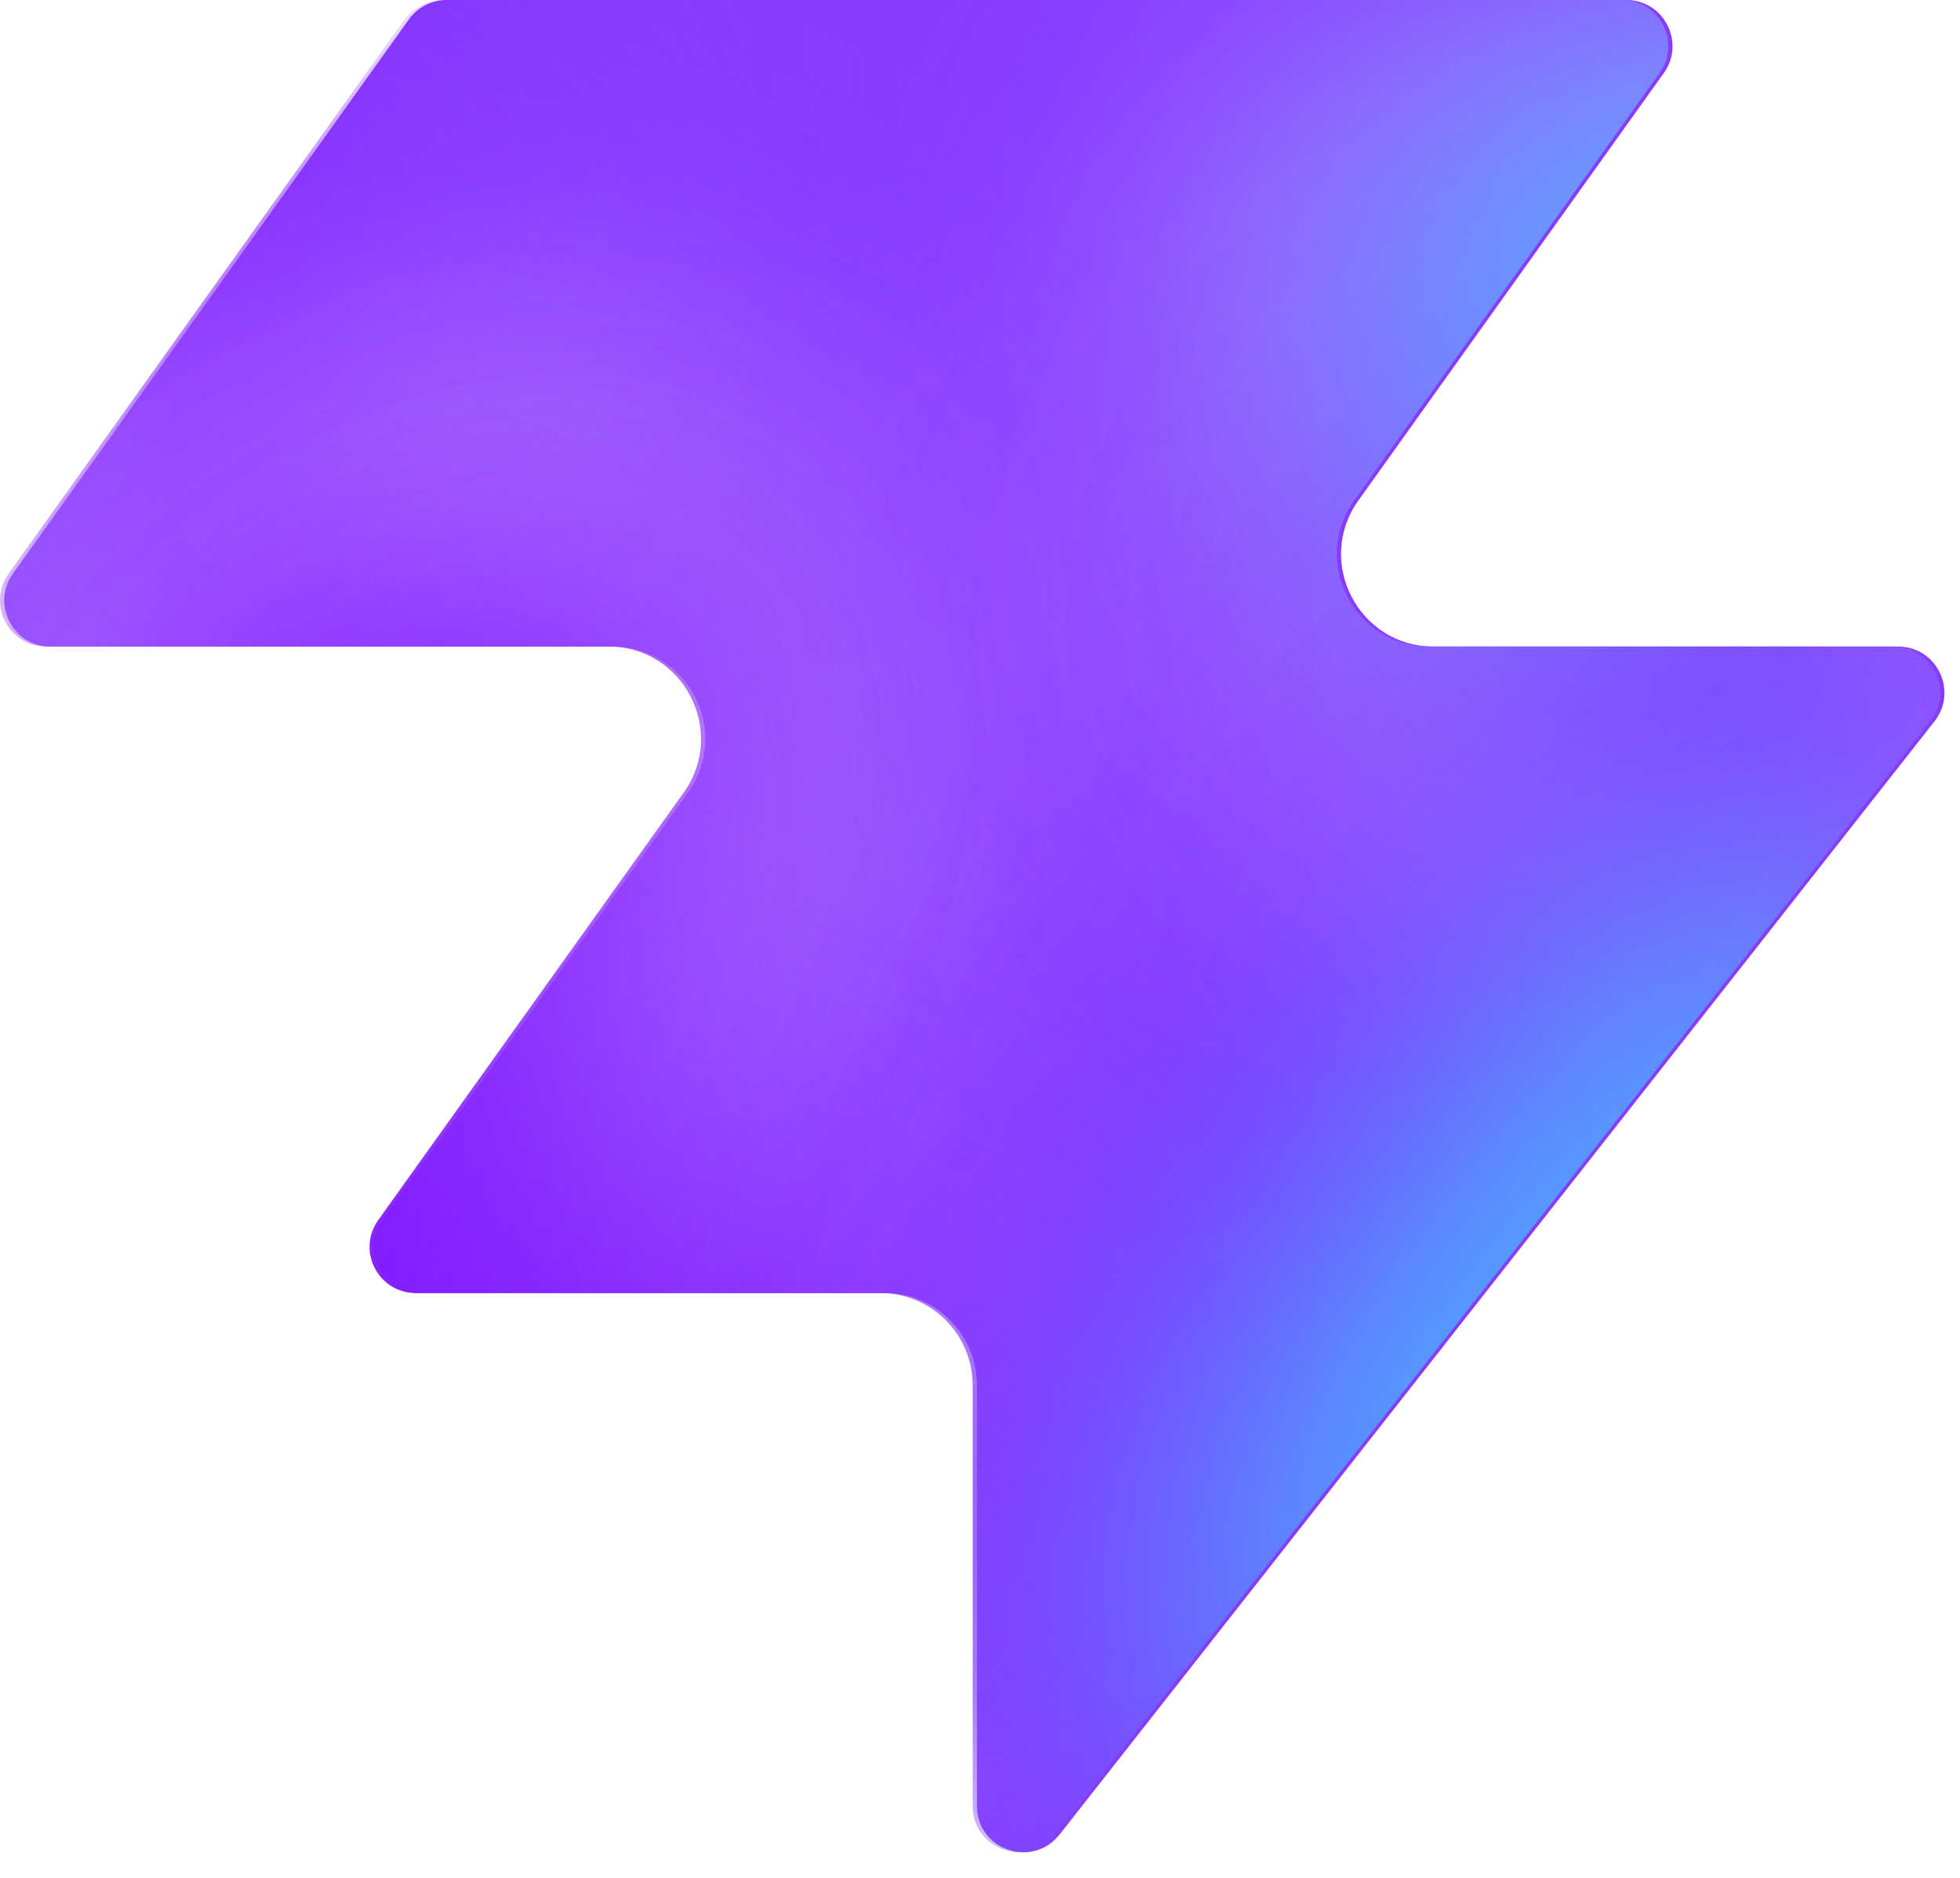
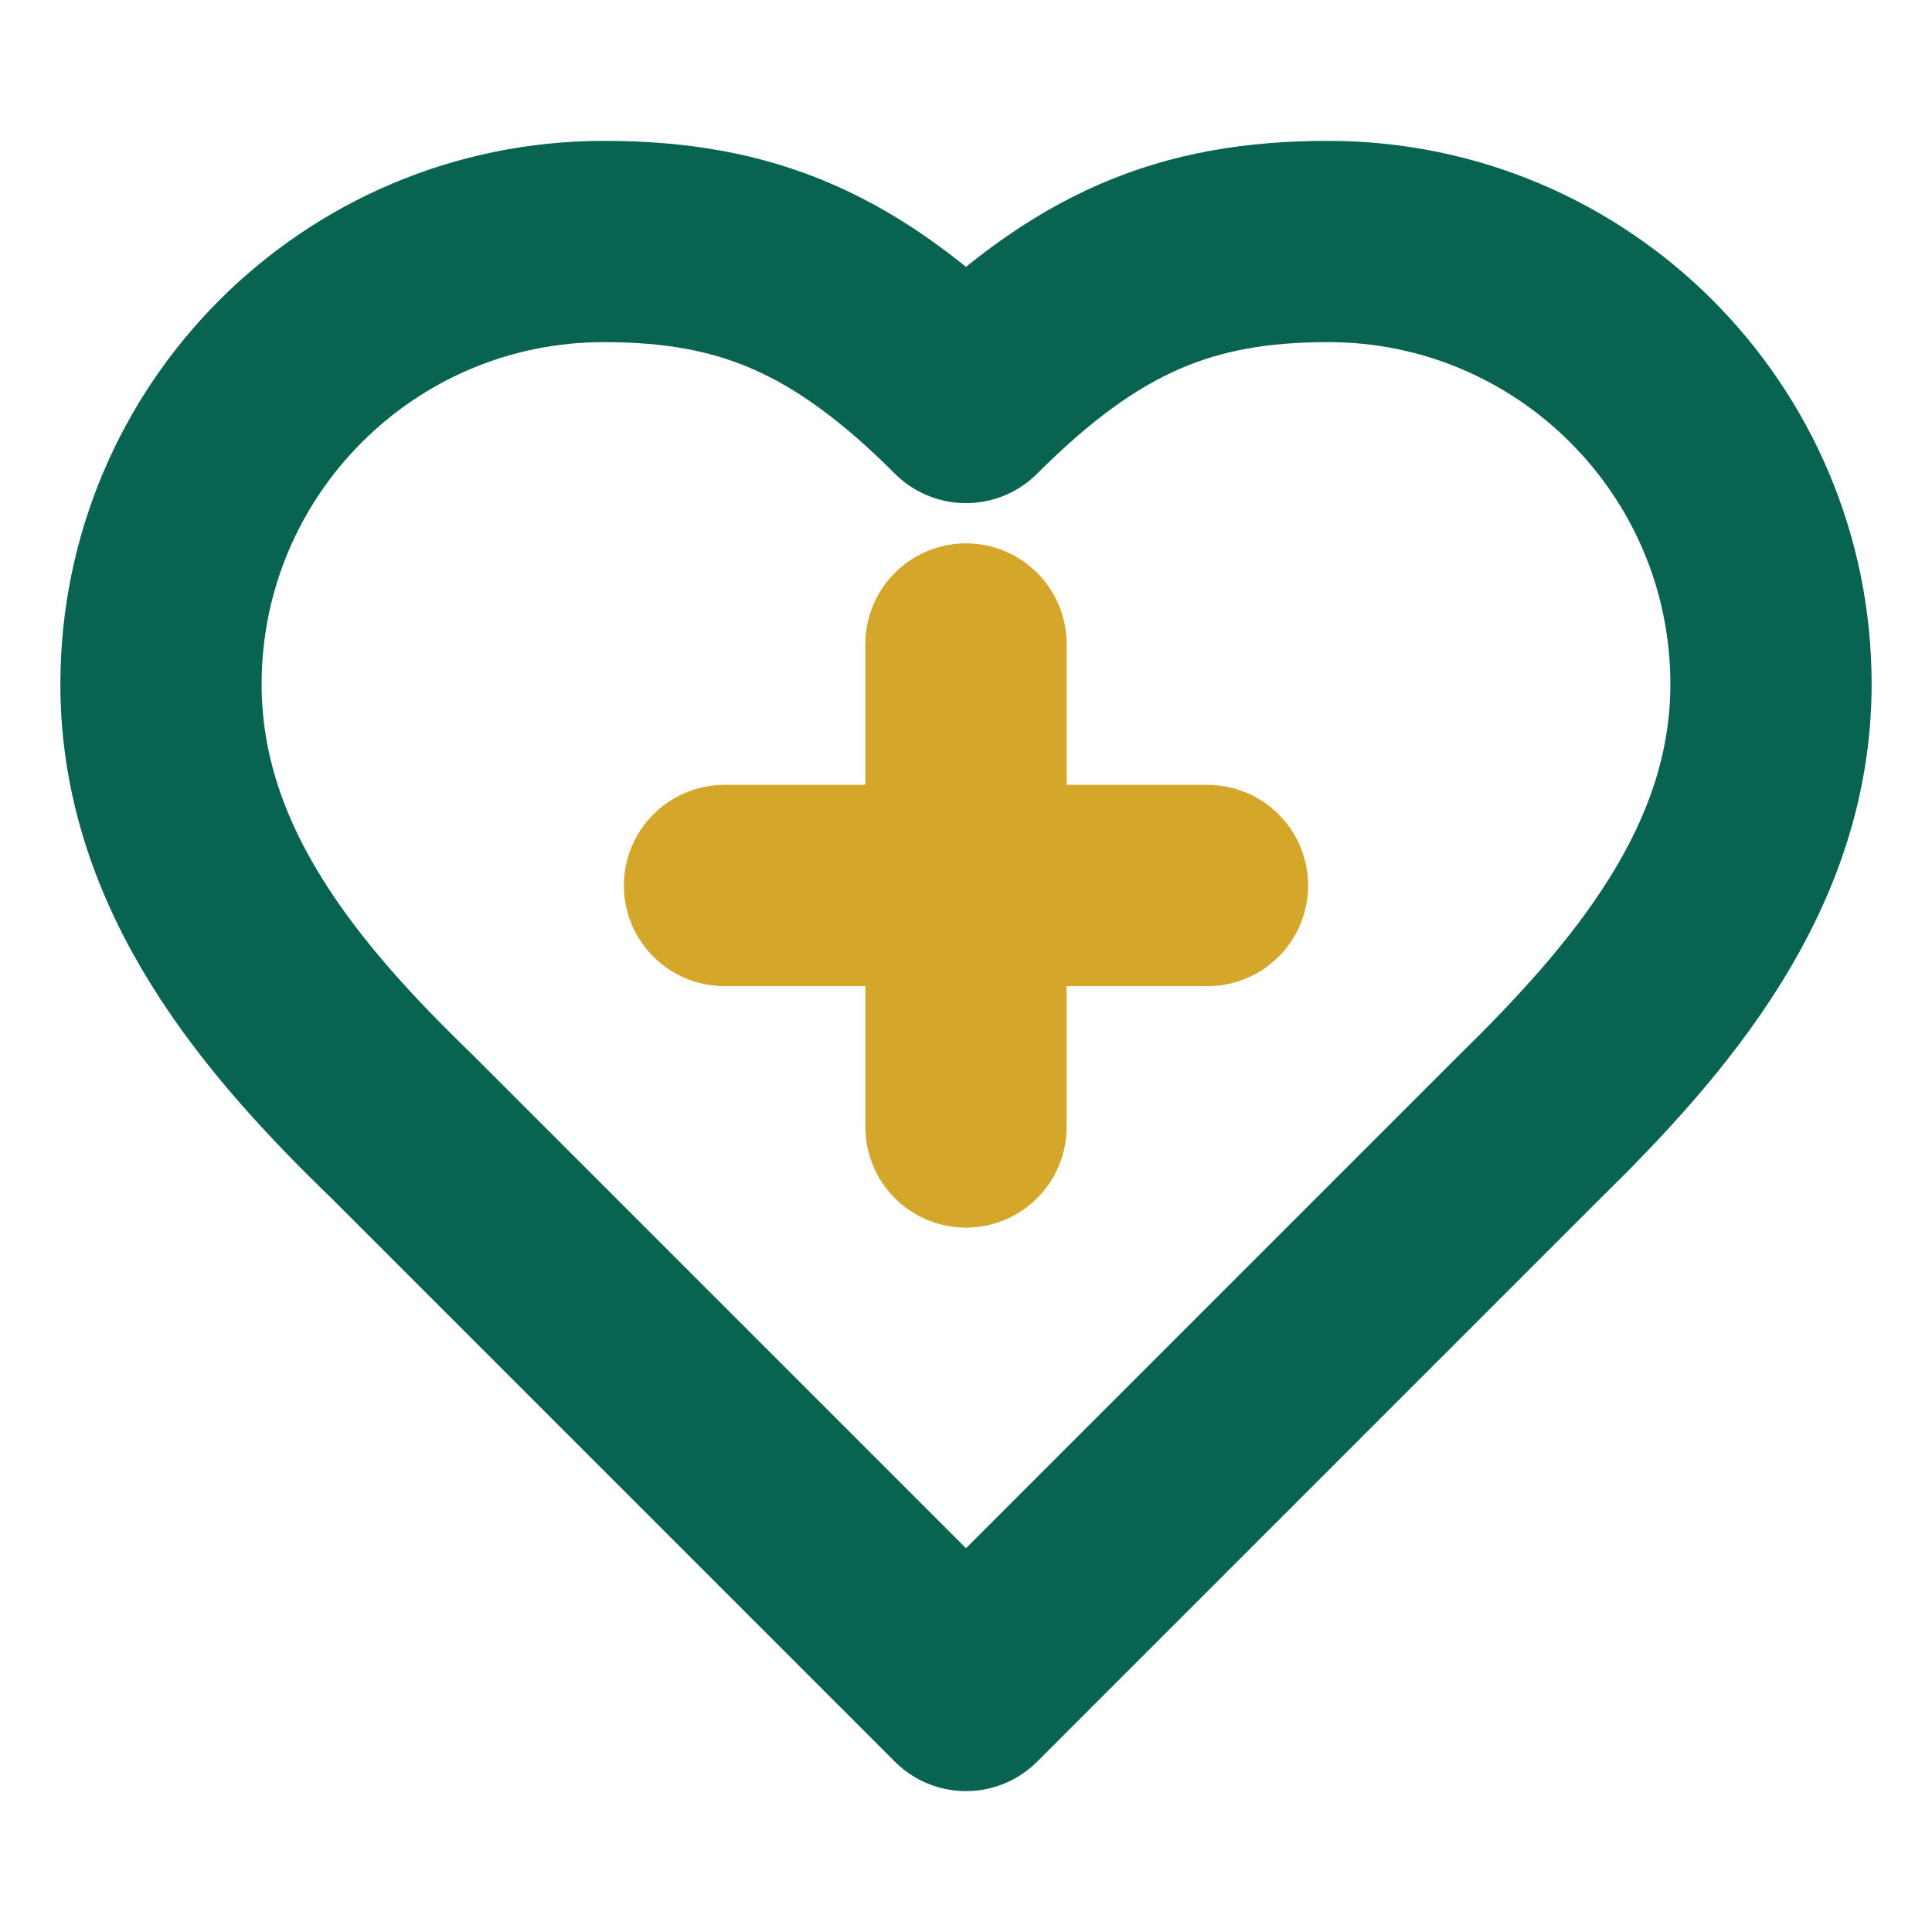
- <svg xmlns="http://www.w3.org/2000/svg" width="48" height="46" fill="none" viewBox="0 0 48 46">
-   <path fill="#863bff" d="M25.946 44.938c-.664.845-2.021.375-2.021-.698V33.937a2.26 2.26 0 0 0-2.262-2.262H10.287c-.92 0-1.456-1.04-.92-1.788l7.48-10.471c1.07-1.497 0-3.578-1.842-3.578H1.237c-.92 0-1.456-1.04-.92-1.788L10.013.474c.214-.297.556-.474.92-.474h28.894c.92 0 1.456 1.04.92 1.788l-7.48 10.471c-1.07 1.498 0 3.579 1.842 3.579h11.377c.943 0 1.473 1.088.89 1.83L25.947 44.94z" style="fill:#863bff;fill:color(display-p3 .525 .23 1);fill-opacity:1" />
-   <mask id="a" width="48" height="46" x="0" y="0" maskUnits="userSpaceOnUse" style="mask-type:alpha">
-     <path fill="#000" d="M25.842 44.938c-.664.844-2.021.375-2.021-.698V33.937a2.26 2.26 0 0 0-2.262-2.262H10.183c-.92 0-1.456-1.04-.92-1.788l7.48-10.471c1.07-1.498 0-3.579-1.842-3.579H1.133c-.92 0-1.456-1.04-.92-1.787L9.91.473c.214-.297.556-.474.92-.474h28.894c.92 0 1.456 1.04.92 1.788l-7.48 10.471c-1.07 1.498 0 3.578 1.842 3.578h11.377c.943 0 1.473 1.088.89 1.832L25.843 44.94z" style="fill:#000;fill-opacity:1" />
-   </mask>
-   <g mask="url(#a)">
-     <g filter="url(#b)">
-       <ellipse cx="5.508" cy="14.704" fill="#ede6ff" rx="5.508" ry="14.704" style="fill:#ede6ff;fill:color(display-p3 .927 .903 1);fill-opacity:1" transform="matrix(.00324 1 1 -.00324 -4.47 31.516)" />
-     </g>
-     <g filter="url(#c)">
-       <ellipse cx="10.399" cy="29.851" fill="#ede6ff" rx="10.399" ry="29.851" style="fill:#ede6ff;fill:color(display-p3 .927 .903 1);fill-opacity:1" transform="matrix(.00324 1 1 -.00324 -39.328 7.883)" />
-     </g>
-     <g filter="url(#d)">
-       <ellipse cx="5.508" cy="30.487" fill="#7e14ff" rx="5.508" ry="30.487" style="fill:#7e14ff;fill:color(display-p3 .492 .077 1);fill-opacity:1" transform="rotate(89.814 -25.913 -14.639)scale(1 -1)" />
-     </g>
-     <g filter="url(#e)">
-       <ellipse cx="5.508" cy="30.599" fill="#7e14ff" rx="5.508" ry="30.599" style="fill:#7e14ff;fill:color(display-p3 .492 .077 1);fill-opacity:1" transform="rotate(89.814 -32.644 -3.334)scale(1 -1)" />
-     </g>
-     <g filter="url(#f)">
-       <ellipse cx="5.508" cy="30.599" fill="#7e14ff" rx="5.508" ry="30.599" style="fill:#7e14ff;fill:color(display-p3 .492 .077 1);fill-opacity:1" transform="matrix(.00324 1 1 -.00324 -34.34 30.47)" />
-     </g>
-     <g filter="url(#g)">
-       <ellipse cx="14.072" cy="22.078" fill="#ede6ff" rx="14.072" ry="22.078" style="fill:#ede6ff;fill:color(display-p3 .927 .903 1);fill-opacity:1" transform="rotate(93.35 24.506 48.493)scale(-1 1)" />
-     </g>
-     <g filter="url(#h)">
-       <ellipse cx="3.47" cy="21.501" fill="#7e14ff" rx="3.47" ry="21.501" style="fill:#7e14ff;fill:color(display-p3 .492 .077 1);fill-opacity:1" transform="rotate(89.009 28.708 47.59)scale(-1 1)" />
-     </g>
-     <g filter="url(#i)">
-       <ellipse cx="3.47" cy="21.501" fill="#7e14ff" rx="3.47" ry="21.501" style="fill:#7e14ff;fill:color(display-p3 .492 .077 1);fill-opacity:1" transform="rotate(89.009 28.708 47.59)scale(-1 1)" />
-     </g>
-     <g filter="url(#j)">
-       <ellipse cx=".387" cy="8.972" fill="#7e14ff" rx="4.407" ry="29.108" style="fill:#7e14ff;fill:color(display-p3 .492 .077 1);fill-opacity:1" transform="rotate(39.51 .387 8.972)" />
-     </g>
-     <g filter="url(#k)">
-       <ellipse cx="47.523" cy="-6.092" fill="#7e14ff" rx="4.407" ry="29.108" style="fill:#7e14ff;fill:color(display-p3 .492 .077 1);fill-opacity:1" transform="rotate(37.892 47.523 -6.092)" />
-     </g>
-     <g filter="url(#l)">
-       <ellipse cx="41.412" cy="6.333" fill="#47bfff" rx="5.971" ry="9.665" style="fill:#47bfff;fill:color(display-p3 .28 .748 1);fill-opacity:1" transform="rotate(37.892 41.412 6.333)" />
-     </g>
-     <g filter="url(#m)">
-       <ellipse cx="-1.879" cy="38.332" fill="#7e14ff" rx="4.407" ry="29.108" style="fill:#7e14ff;fill:color(display-p3 .492 .077 1);fill-opacity:1" transform="rotate(37.892 -1.88 38.332)" />
-     </g>
-     <g filter="url(#n)">
-       <ellipse cx="-1.879" cy="38.332" fill="#7e14ff" rx="4.407" ry="29.108" style="fill:#7e14ff;fill:color(display-p3 .492 .077 1);fill-opacity:1" transform="rotate(37.892 -1.88 38.332)" />
-     </g>
-     <g filter="url(#o)">
-       <ellipse cx="35.651" cy="29.907" fill="#7e14ff" rx="4.407" ry="29.108" style="fill:#7e14ff;fill:color(display-p3 .492 .077 1);fill-opacity:1" transform="rotate(37.892 35.651 29.907)" />
-     </g>
-     <g filter="url(#p)">
-       <ellipse cx="38.418" cy="32.4" fill="#47bfff" rx="5.971" ry="15.297" style="fill:#47bfff;fill:color(display-p3 .28 .748 1);fill-opacity:1" transform="rotate(37.892 38.418 32.4)" />
-     </g>
-   </g>
-   <defs>
-     <filter id="b" width="60.045" height="41.654" x="-19.77" y="16.149" color-interpolation-filters="sRGB" filterUnits="userSpaceOnUse">
-       <feFlood flood-opacity="0" result="BackgroundImageFix" />
-       <feBlend in="SourceGraphic" in2="BackgroundImageFix" result="shape" />
-       <feGaussianBlur result="effect1_foregroundBlur_2002_17158" stdDeviation="7.659" />
-     </filter>
-     <filter id="c" width="90.34" height="51.437" x="-54.613" y="-7.533" color-interpolation-filters="sRGB" filterUnits="userSpaceOnUse">
-       <feFlood flood-opacity="0" result="BackgroundImageFix" />
-       <feBlend in="SourceGraphic" in2="BackgroundImageFix" result="shape" />
-       <feGaussianBlur result="effect1_foregroundBlur_2002_17158" stdDeviation="7.659" />
-     </filter>
-     <filter id="d" width="79.355" height="29.4" x="-49.64" y="2.03" color-interpolation-filters="sRGB" filterUnits="userSpaceOnUse">
-       <feFlood flood-opacity="0" result="BackgroundImageFix" />
-       <feBlend in="SourceGraphic" in2="BackgroundImageFix" result="shape" />
-       <feGaussianBlur result="effect1_foregroundBlur_2002_17158" stdDeviation="4.596" />
-     </filter>
-     <filter id="e" width="79.579" height="29.4" x="-45.045" y="20.029" color-interpolation-filters="sRGB" filterUnits="userSpaceOnUse">
-       <feFlood flood-opacity="0" result="BackgroundImageFix" />
-       <feBlend in="SourceGraphic" in2="BackgroundImageFix" result="shape" />
-       <feGaussianBlur result="effect1_foregroundBlur_2002_17158" stdDeviation="4.596" />
-     </filter>
-     <filter id="f" width="79.579" height="29.4" x="-43.513" y="21.178" color-interpolation-filters="sRGB" filterUnits="userSpaceOnUse">
-       <feFlood flood-opacity="0" result="BackgroundImageFix" />
-       <feBlend in="SourceGraphic" in2="BackgroundImageFix" result="shape" />
-       <feGaussianBlur result="effect1_foregroundBlur_2002_17158" stdDeviation="4.596" />
-     </filter>
-     <filter id="g" width="74.749" height="58.852" x="15.756" y="-17.901" color-interpolation-filters="sRGB" filterUnits="userSpaceOnUse">
-       <feFlood flood-opacity="0" result="BackgroundImageFix" />
-       <feBlend in="SourceGraphic" in2="BackgroundImageFix" result="shape" />
-       <feGaussianBlur result="effect1_foregroundBlur_2002_17158" stdDeviation="7.659" />
-     </filter>
-     <filter id="h" width="61.377" height="25.362" x="23.548" y="2.284" color-interpolation-filters="sRGB" filterUnits="userSpaceOnUse">
-       <feFlood flood-opacity="0" result="BackgroundImageFix" />
-       <feBlend in="SourceGraphic" in2="BackgroundImageFix" result="shape" />
-       <feGaussianBlur result="effect1_foregroundBlur_2002_17158" stdDeviation="4.596" />
-     </filter>
-     <filter id="i" width="61.377" height="25.362" x="23.548" y="2.284" color-interpolation-filters="sRGB" filterUnits="userSpaceOnUse">
-       <feFlood flood-opacity="0" result="BackgroundImageFix" />
-       <feBlend in="SourceGraphic" in2="BackgroundImageFix" result="shape" />
-       <feGaussianBlur result="effect1_foregroundBlur_2002_17158" stdDeviation="4.596" />
-     </filter>
-     <filter id="j" width="56.045" height="63.649" x="-27.636" y="-22.853" color-interpolation-filters="sRGB" filterUnits="userSpaceOnUse">
-       <feFlood flood-opacity="0" result="BackgroundImageFix" />
-       <feBlend in="SourceGraphic" in2="BackgroundImageFix" result="shape" />
-       <feGaussianBlur result="effect1_foregroundBlur_2002_17158" stdDeviation="4.596" />
-     </filter>
-     <filter id="k" width="54.814" height="64.646" x="20.116" y="-38.415" color-interpolation-filters="sRGB" filterUnits="userSpaceOnUse">
-       <feFlood flood-opacity="0" result="BackgroundImageFix" />
-       <feBlend in="SourceGraphic" in2="BackgroundImageFix" result="shape" />
-       <feGaussianBlur result="effect1_foregroundBlur_2002_17158" stdDeviation="4.596" />
-     </filter>
-     <filter id="l" width="33.541" height="35.313" x="24.641" y="-11.323" color-interpolation-filters="sRGB" filterUnits="userSpaceOnUse">
-       <feFlood flood-opacity="0" result="BackgroundImageFix" />
-       <feBlend in="SourceGraphic" in2="BackgroundImageFix" result="shape" />
-       <feGaussianBlur result="effect1_foregroundBlur_2002_17158" stdDeviation="4.596" />
-     </filter>
-     <filter id="m" width="54.814" height="64.646" x="-29.286" y="6.009" color-interpolation-filters="sRGB" filterUnits="userSpaceOnUse">
-       <feFlood flood-opacity="0" result="BackgroundImageFix" />
-       <feBlend in="SourceGraphic" in2="BackgroundImageFix" result="shape" />
-       <feGaussianBlur result="effect1_foregroundBlur_2002_17158" stdDeviation="4.596" />
-     </filter>
-     <filter id="n" width="54.814" height="64.646" x="-29.286" y="6.009" color-interpolation-filters="sRGB" filterUnits="userSpaceOnUse">
-       <feFlood flood-opacity="0" result="BackgroundImageFix" />
-       <feBlend in="SourceGraphic" in2="BackgroundImageFix" result="shape" />
-       <feGaussianBlur result="effect1_foregroundBlur_2002_17158" stdDeviation="4.596" />
-     </filter>
-     <filter id="o" width="54.814" height="64.646" x="8.244" y="-2.416" color-interpolation-filters="sRGB" filterUnits="userSpaceOnUse">
-       <feFlood flood-opacity="0" result="BackgroundImageFix" />
-       <feBlend in="SourceGraphic" in2="BackgroundImageFix" result="shape" />
-       <feGaussianBlur result="effect1_foregroundBlur_2002_17158" stdDeviation="4.596" />
-     </filter>
-     <filter id="p" width="39.409" height="43.623" x="18.713" y="10.588" color-interpolation-filters="sRGB" filterUnits="userSpaceOnUse">
-       <feFlood flood-opacity="0" result="BackgroundImageFix" />
-       <feBlend in="SourceGraphic" in2="BackgroundImageFix" result="shape" />
-       <feGaussianBlur result="effect1_foregroundBlur_2002_17158" stdDeviation="4.596" />
-     </filter>
-   </defs>
+ <svg xmlns="http://www.w3.org/2000/svg" viewBox="0 0 24 24" fill="none" stroke="#086450" stroke-linecap="round" stroke-linejoin="round">
+   <path d="M19 14c1.49-1.46 3-3.21 3-5.5A5.5 5.5 0 0 0 16.5 3c-1.76 0-3 .5-4.5 2-1.5-1.5-2.74-2-4.5-2A5.5 5.5 0 0 0 2 8.5c0 2.3 1.5 4.05 3 5.5l7 7Z" stroke-width="2.5" />
+   <path d="M12 8v6M9 11h6" stroke="#D4A62A" stroke-width="2.5" />
</svg>
